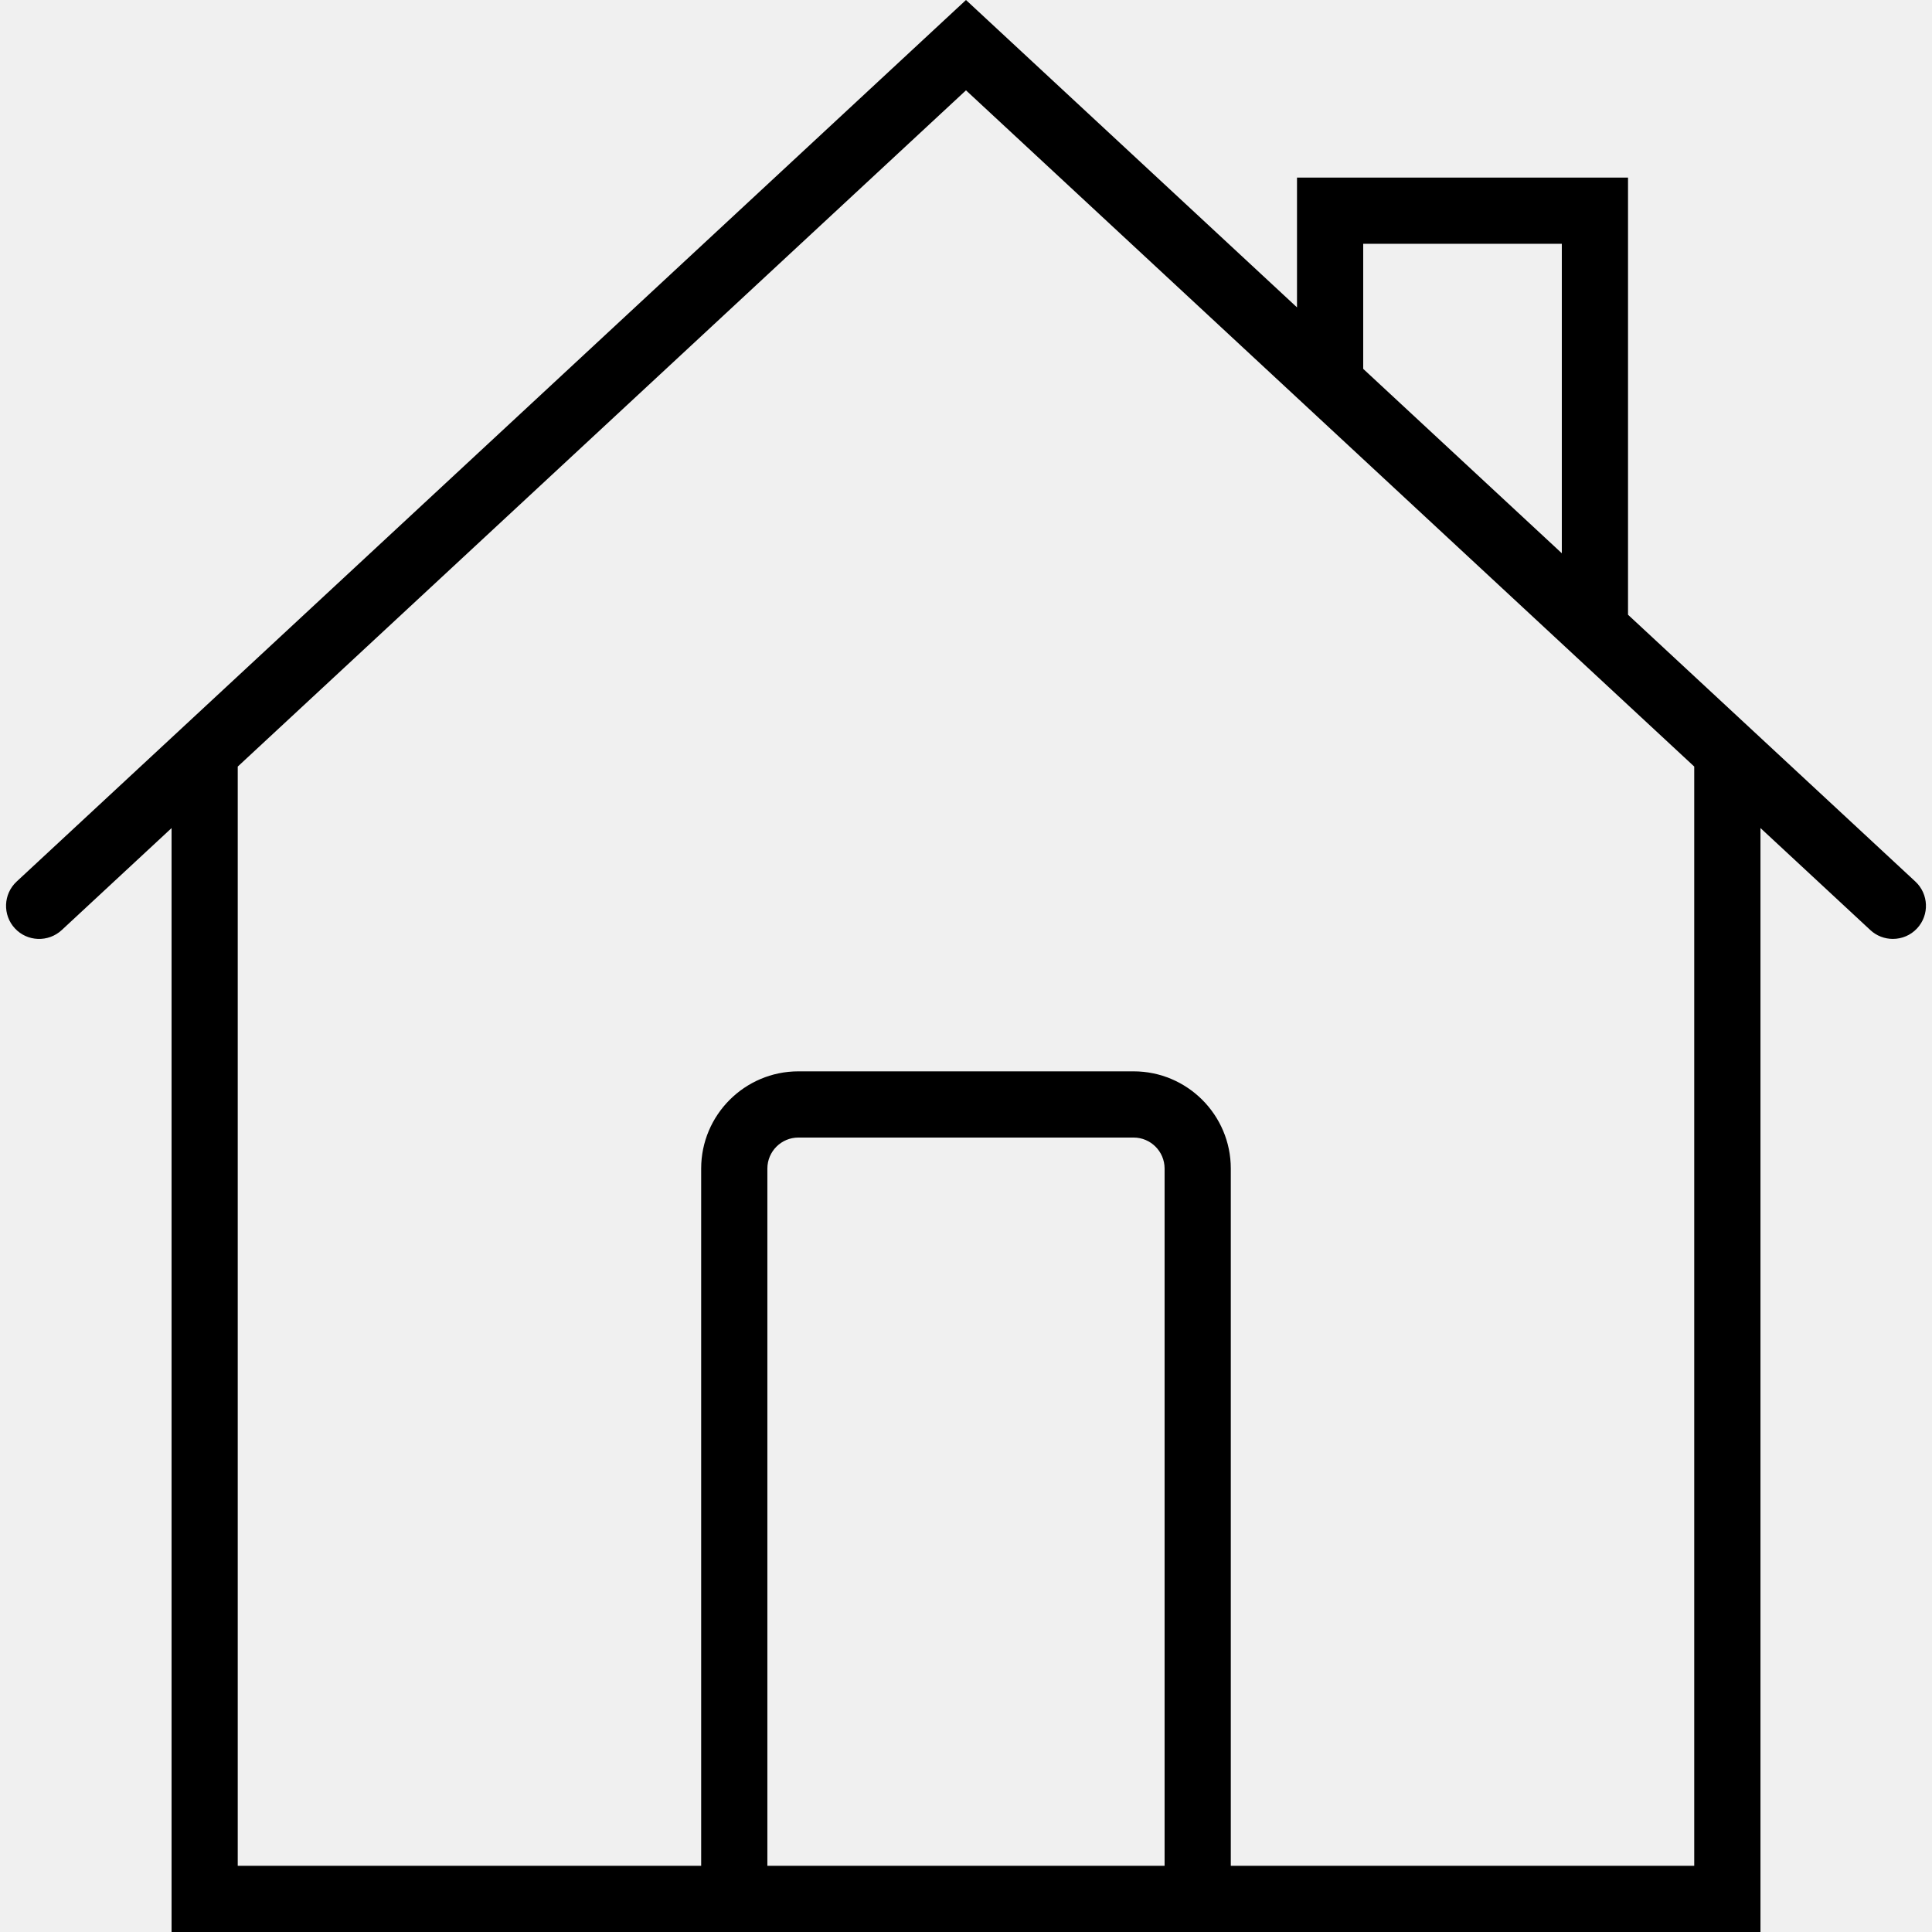
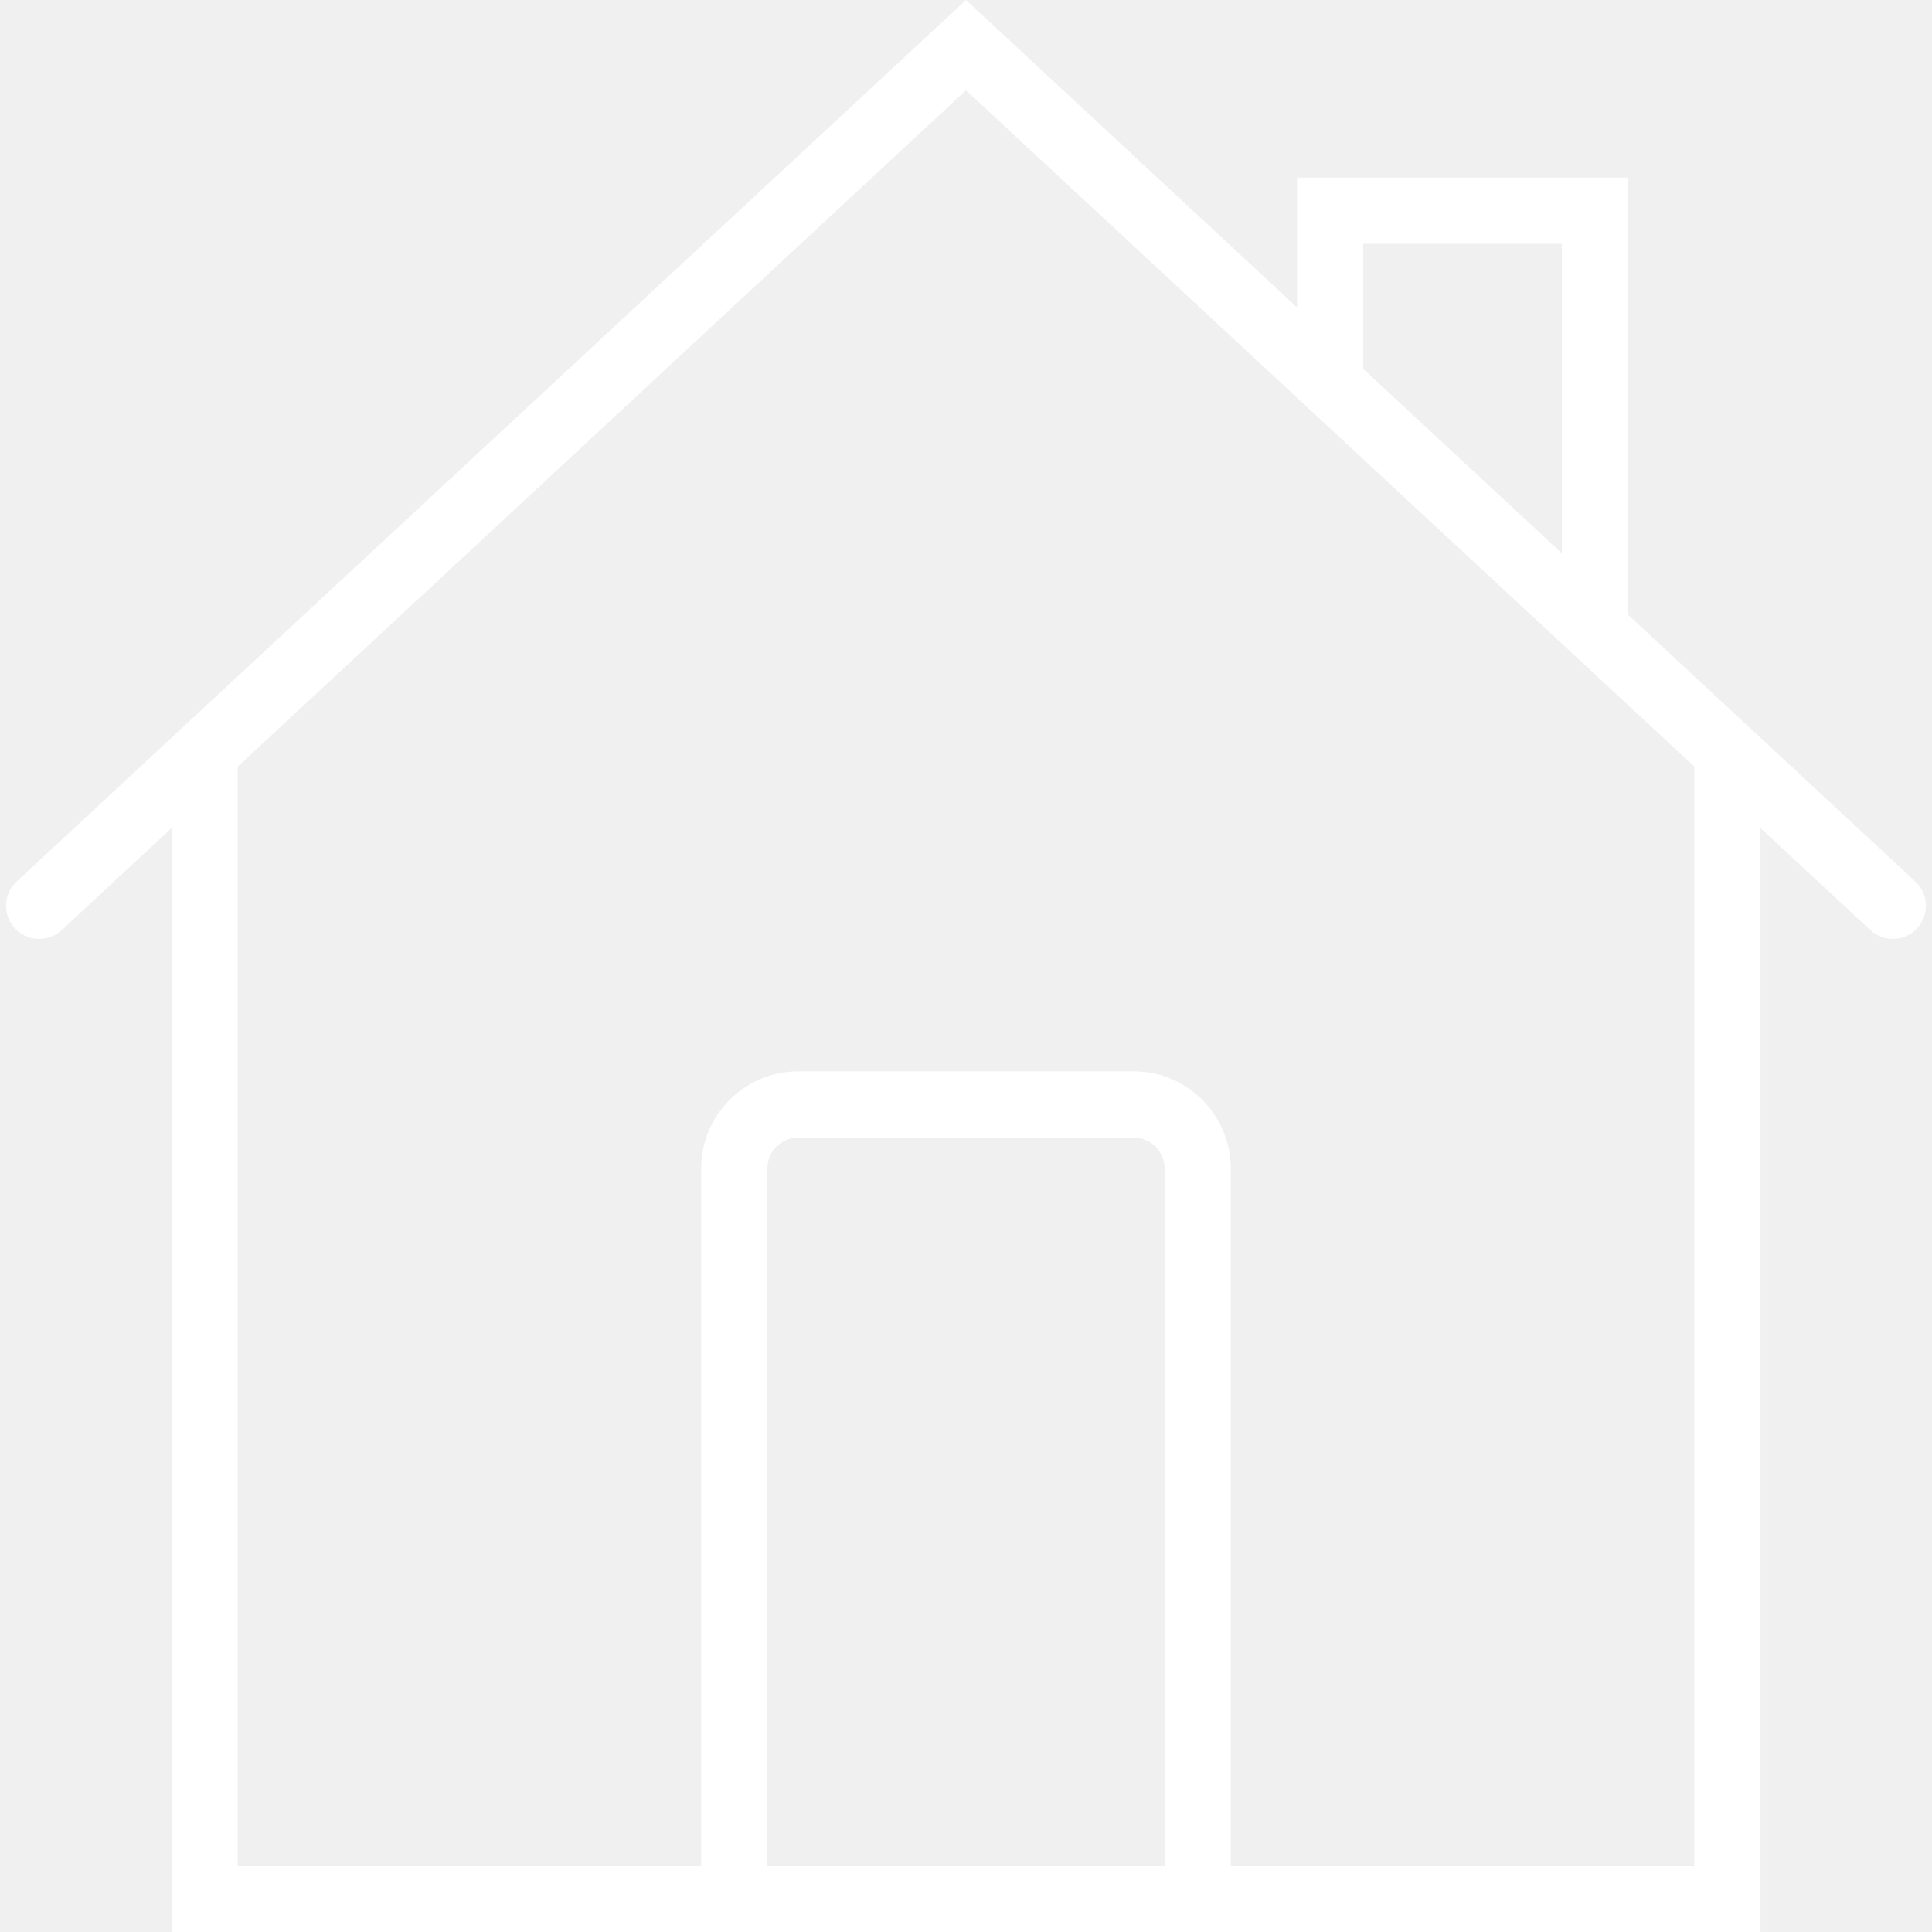
- <svg xmlns="http://www.w3.org/2000/svg" version="1.1" id="Capa_1" x="0px" y="0px" viewBox="0 0 58.365 58.365" style="enable-background:new 0 0 58.365 58.365;" xml:space="preserve">
+ <svg xmlns="http://www.w3.org/2000/svg" version="1.1" fill="white" id="Capa_1" x="0px" y="0px" viewBox="0 0 58.365 58.365" style="enable-background:new 0 0 58.365 58.365;" xml:space="preserve">
  <path d="M57.863,26.632l-8.681-8.061V5.365h-10v3.921L29.182,0L0.502,26.632c-0.404,0.376-0.428,1.009-0.052,1.414  c0.375,0.404,1.008,0.427,1.414,0.052l3.319-3.082v33.349h16h16h16V25.015l3.319,3.082c0.192,0.179,0.437,0.267,0.681,0.267  c0.269,0,0.536-0.107,0.732-0.319C58.291,27.641,58.267,27.008,57.863,26.632z M41.182,7.365h6v9.349l-6-5.571V7.365z   M23.182,56.365V35.302c0-0.517,0.42-0.937,0.937-0.937h10.126c0.517,0,0.937,0.42,0.937,0.937v21.063H23.182z M51.182,56.365h-14  V35.302c0-1.62-1.317-2.937-2.937-2.937H24.119c-1.62,0-2.937,1.317-2.937,2.937v21.063h-14V23.158l22-20.429l14.28,13.26  l5.72,5.311v0l2,1.857V56.365z" />
  <g>
</g>
  <g>
</g>
  <g>
</g>
  <g>
</g>
  <g>
</g>
  <g>
</g>
  <g>
</g>
  <g>
</g>
  <g>
</g>
  <g>
</g>
  <g>
</g>
  <g>
</g>
  <g>
</g>
  <g>
</g>
  <g>
</g>
</svg>
